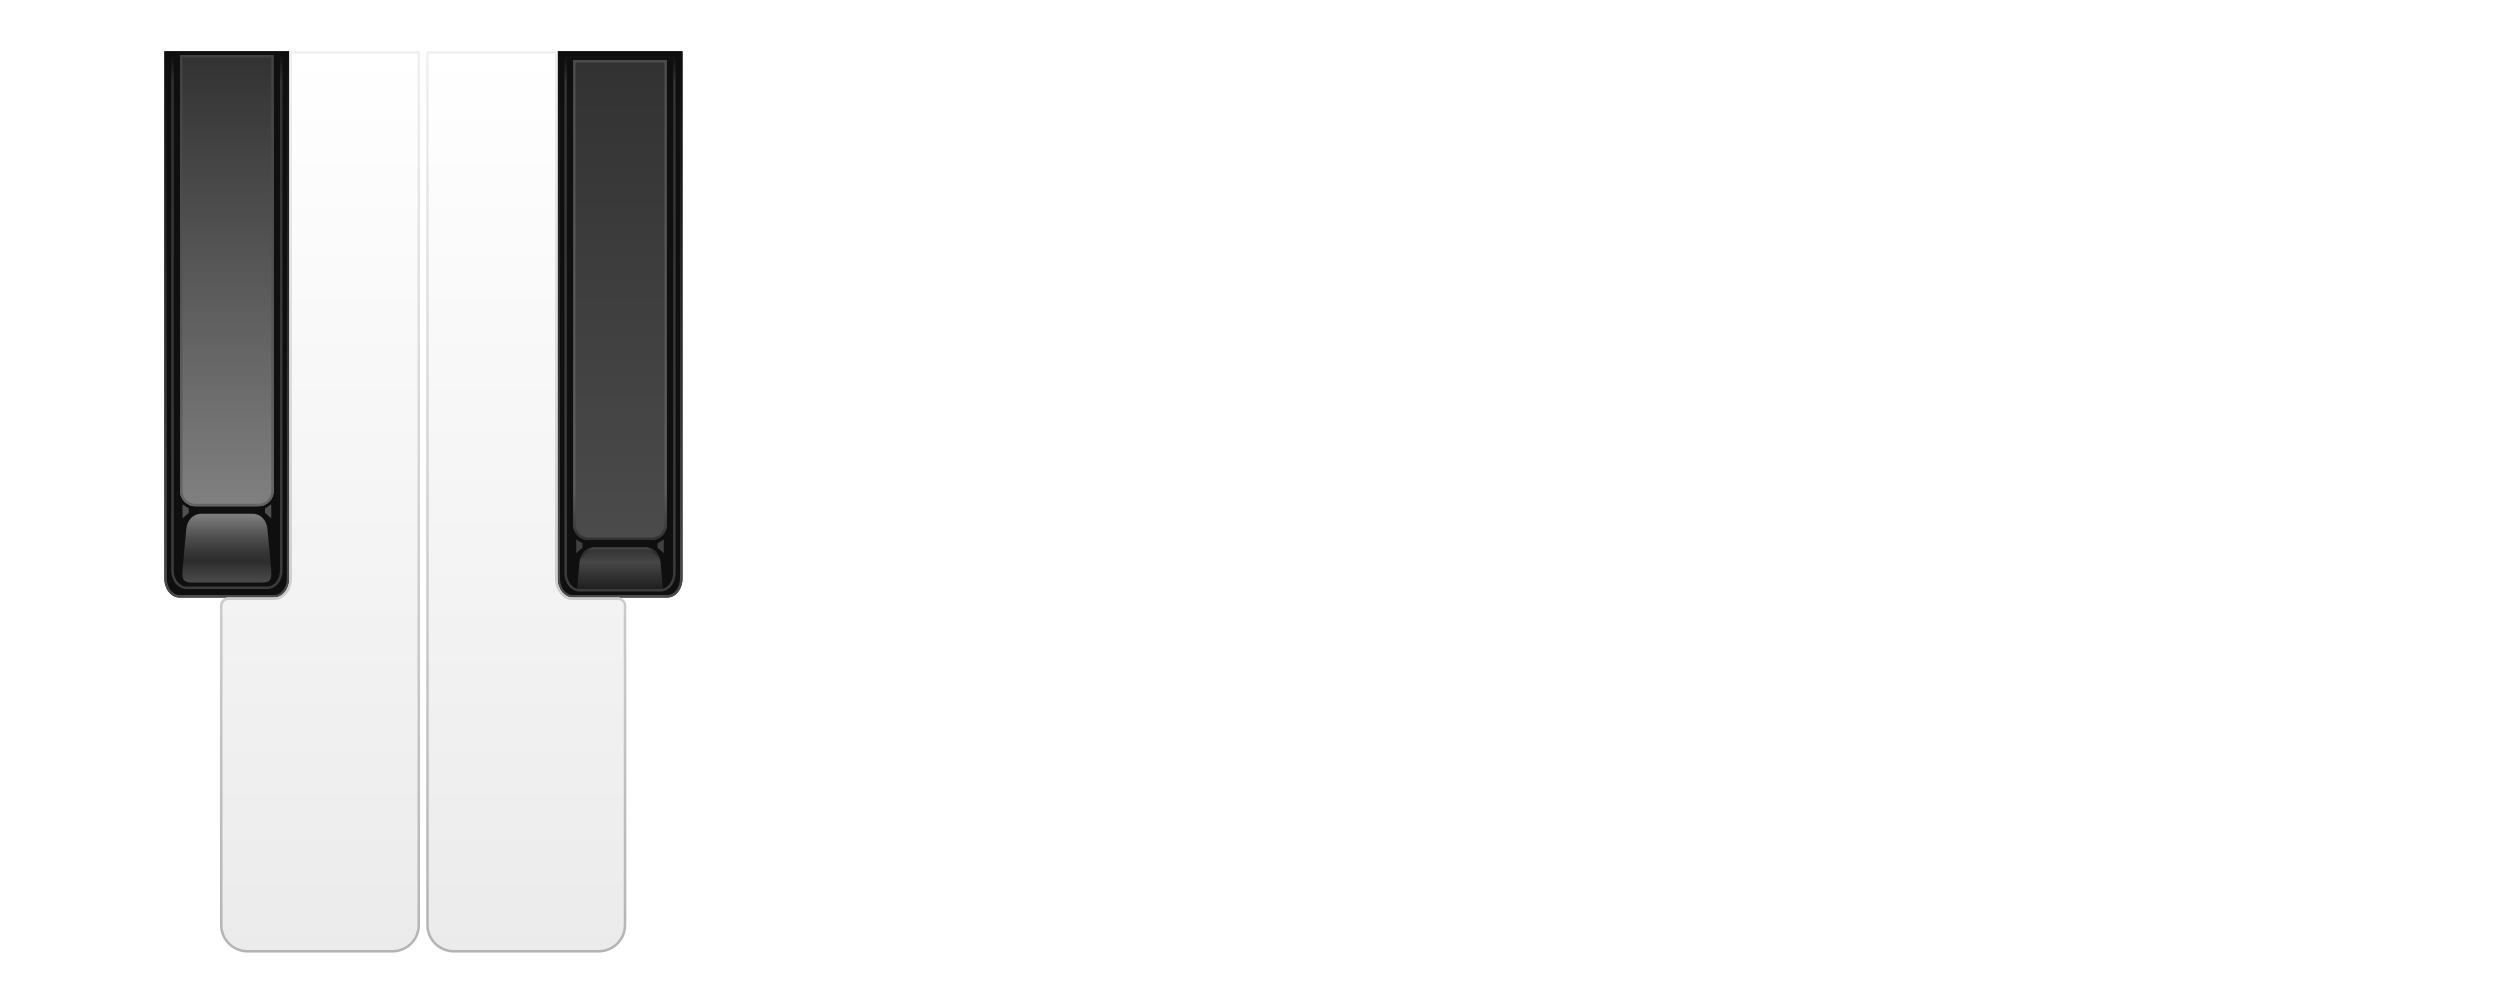
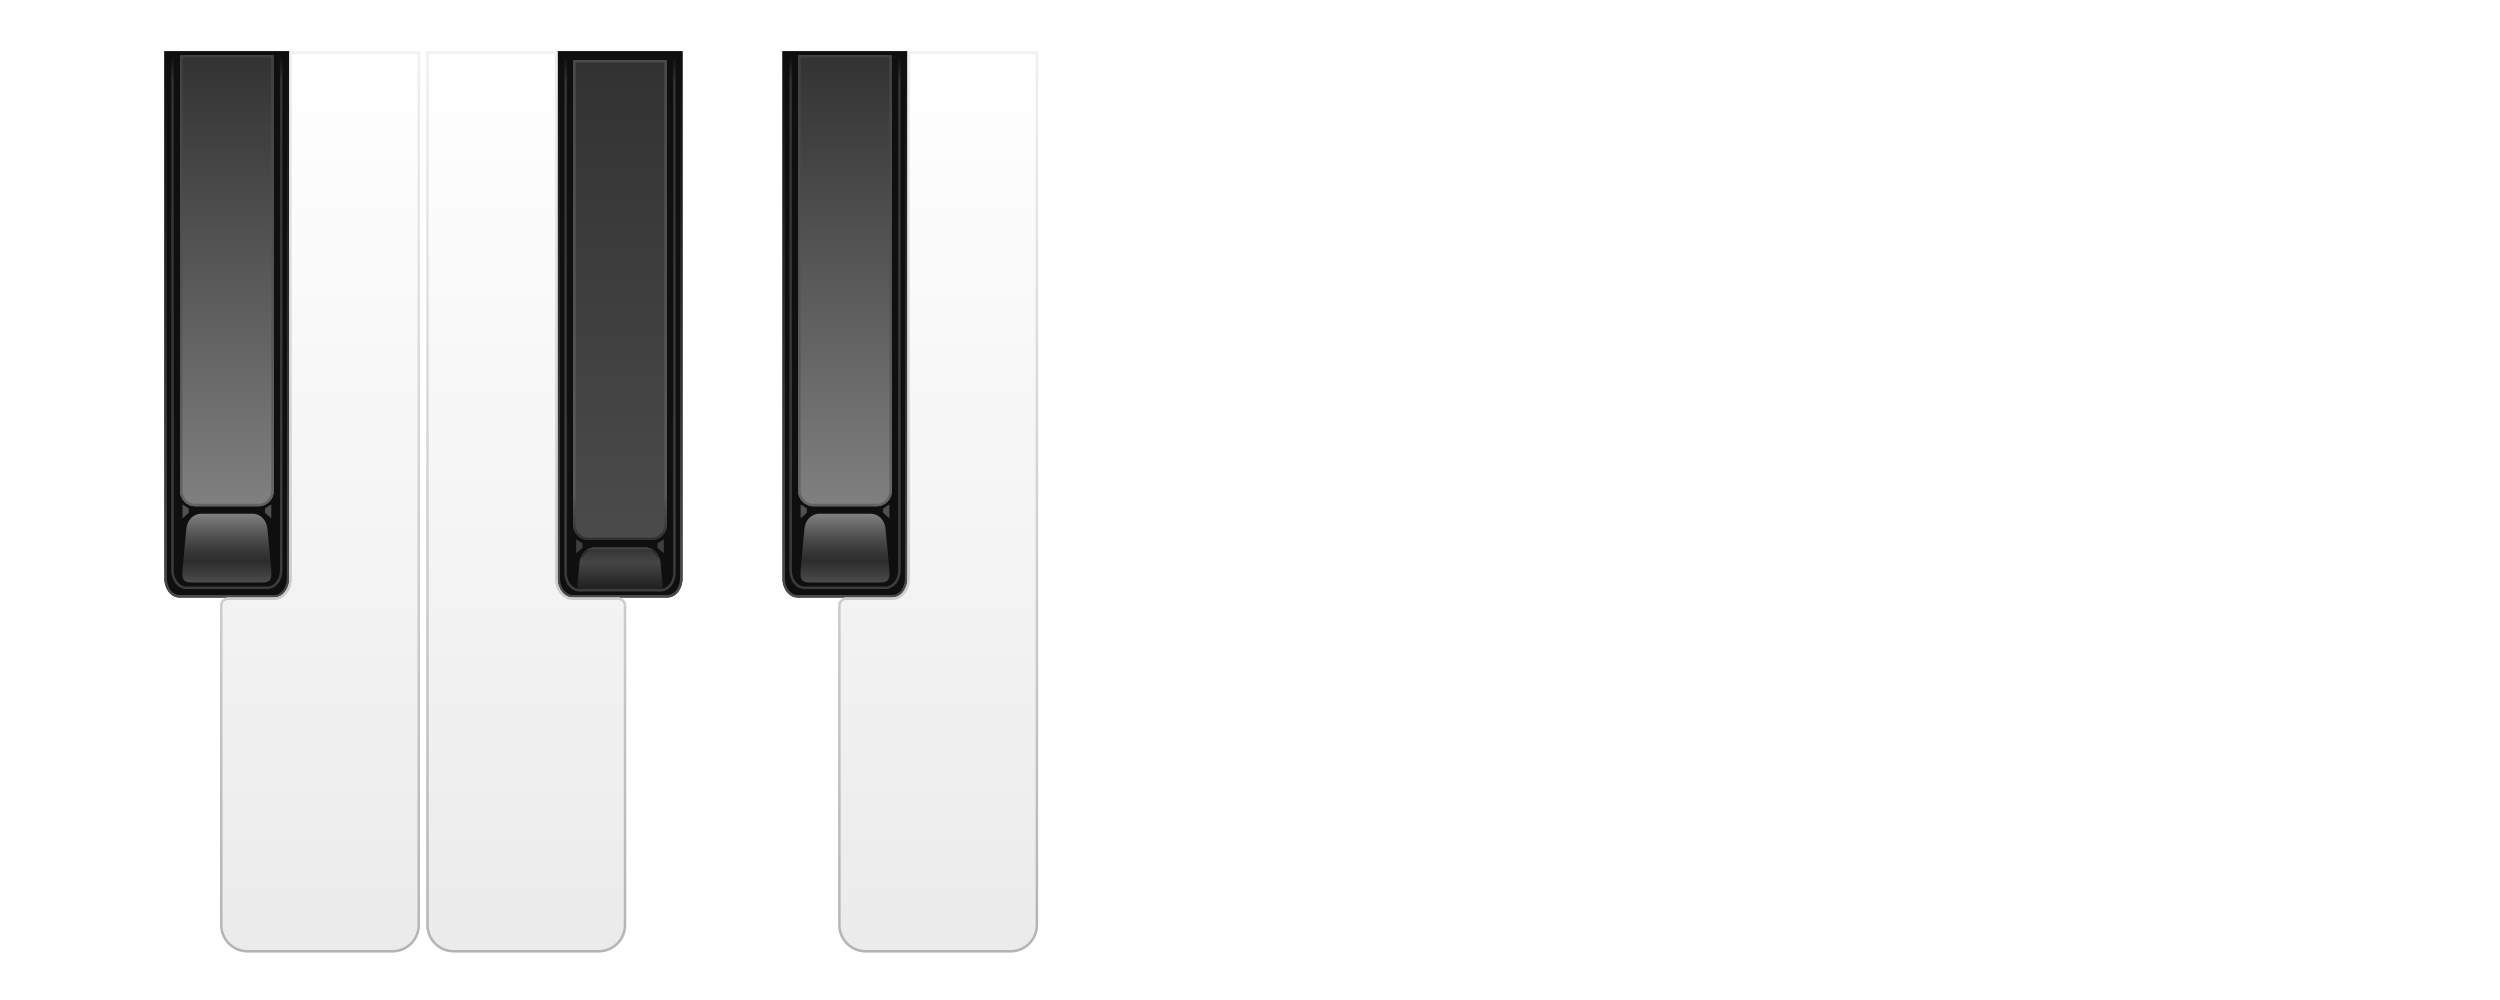
<svg xmlns="http://www.w3.org/2000/svg" version="1.1" id="Layer_2" x="0px" y="0px" width="2000px" height="800px" viewBox="0 0 2000 800" enable-background="new 0 0 2000 800" xml:space="preserve">
-   <g id="Black_Key_1_">
-     <g id="background_outer_3_">
+   <g id="Black_Key_2_">
+     <g id="background_x2B_bevel">
      <path fill="#0F0F0F" d="M231.5,462.883c0,8.349-5.373,15.117-12,15.117h-76c-6.627,0-12-6.769-12-15.117V41h100V462.883z" />
      <linearGradient id="SVGID_1_" gradientUnits="userSpaceOnUse" x1="181.5" y1="478" x2="181.5" y2="41.001">
        <stop offset="0" style="stop-color:#4B4B4B" />
        <stop offset="1" style="stop-color:#0F0F0F" />
      </linearGradient>
      <path fill="url(#SVGID_1_)" d="M229.5,43v419.883c0,7.232-4.486,13.117-10,13.117h-76c-5.514,0-10-5.885-10-13.117V43H229.5     M231.5,41h-100v421.883c0,8.349,5.373,15.117,12,15.117h76c6.627,0,12-6.769,12-15.117V41L231.5,41z" />
    </g>
-     <g id="bevel_stroke_5_">
+     <linearGradient id="front_side_3_" gradientUnits="userSpaceOnUse" x1="181.5" y1="466" x2="181.5" y2="411">
+       <stop offset="0" style="stop-color:#4B4B4B" />
+       <stop offset="0.3" style="stop-color:#2D2D2D" />
+       <stop offset="0.436" style="stop-color:#363636" />
+       <stop offset="0.657" style="stop-color:#4E4E4E" />
+       <stop offset="0.935" style="stop-color:#767676" />
+       <stop offset="1" style="stop-color:#808080" />
+     </linearGradient>
+     <path id="front_side_1_" fill="url(#front_side_3_)" d="M201.93,411c6.692,0,11.325,5.232,12,12c1.239,12.433,2.36,24.985,3,33   c0.56,7.016-0.308,10-7,10H153.07c-6.692,0-7.56-2.984-7-10c0.64-8.015,1.761-20.567,3-33c0.675-6.768,5.308-12,12-12H201.93z" />
+     <g id="rim_stroke">
      <linearGradient id="SVGID_2_" gradientUnits="userSpaceOnUse" x1="181.5" y1="44" x2="181.5" y2="471.225">
        <stop offset="0" style="stop-color:#323232;stop-opacity:0" />
        <stop offset="0.007" style="stop-color:#323232;stop-opacity:0.138" />
        <stop offset="0.05" style="stop-color:#323232" />
        <stop offset="1" style="stop-color:#3C3C3C" />
      </linearGradient>
      <path fill="url(#SVGID_2_)" d="M224,46v410.375c0,7.097-4.567,12.85-10.2,12.85h-64.6c-5.633,0-10.2-5.753-10.2-12.85V46H224     M226,44h-2h-85h-2v2v410.375c0,8.188,5.473,14.85,12.2,14.85h64.6c6.727,0,12.2-6.661,12.2-14.85V46V44L226,44z" />
    </g>
-     <linearGradient id="front_side_1_" gradientUnits="userSpaceOnUse" x1="181.5" y1="466" x2="181.5" y2="411">
-       <stop offset="0" style="stop-color:#4B4B4B" />
-       <stop offset="0.3" style="stop-color:#2D2D2D" />
-       <stop offset="0.436" style="stop-color:#363636" />
-       <stop offset="0.657" style="stop-color:#4E4E4E" />
-       <stop offset="0.935" style="stop-color:#767676" />
-       <stop offset="1" style="stop-color:#808080" />
-     </linearGradient>
-     <path id="front_side_3_" fill="url(#front_side_1_)" d="M201.93,411c6.692,0,11.325,5.232,12,12c1.239,12.433,2.36,24.985,3,33   c0.56,7.016-0.308,10-7,10H153.07c-6.692,0-7.56-2.984-7-10c0.64-8.015,1.761-20.567,3-33c0.675-6.768,5.308-12,12-12H201.93z" />
-     <g id="top_side_5_">
+     <g id="top_side_1_">
      <linearGradient id="SVGID_3_" gradientUnits="userSpaceOnUse" x1="181.5" y1="405" x2="181.5" y2="44.001">
        <stop offset="0" style="stop-color:#808080" />
        <stop offset="1" style="stop-color:#323232" />
      </linearGradient>
      <path fill="url(#SVGID_3_)" d="M219,392.77c0,6.755-5.475,12.23-12.229,12.23h-50.541c-6.754,0-12.229-5.476-12.229-12.23V44h75    V392.77z" />
      <linearGradient id="SVGID_4_" gradientUnits="userSpaceOnUse" x1="181.5" y1="405" x2="181.5" y2="44.001">
        <stop offset="0" style="stop-color:#646464" />
        <stop offset="1" style="stop-color:#414141" />
      </linearGradient>
      <path fill="url(#SVGID_4_)" d="M217,46v346.77c0,5.641-4.589,10.23-10.229,10.23h-50.541c-5.641,0-10.229-4.589-10.229-10.23V46    H217 M219,44h-75v348.77c0,6.755,5.475,12.23,12.229,12.23h50.541c6.754,0,12.229-5.476,12.229-12.23V44L219,44z" />
    </g>
-     <polygon id="corner_right_2_" fill="#505050" points="151,410.25 146,414.667 146,403.5 151,406.75  " />
-     <polygon id="corner_left_2_" fill="#505050" points="212,410.25 217,414.667 217,403.5 212,406.75  " />
+     <polygon id="corner_right_1_" fill="#505050" points="151,410.25 146,414.667 146,403.5 151,406.75  " />
+     <polygon id="corner_left_1_" fill="#505050" points="212,410.25 217,414.667 217,403.5 212,406.75  " />
  </g>
-   <g id="Black_Key_Pressed">
-     <g id="background_outer_6_">
-       <path fill="#0F0F0F" d="M546,462.883c0,8.349-5.373,15.117-12,15.117h-76c-6.627,0-12-6.769-12-15.117V41h100V462.883z" />
-       <linearGradient id="SVGID_5_" gradientUnits="userSpaceOnUse" x1="496" y1="478" x2="496" y2="41.001">
+   <g id="Black_Key_copy">
+     <g id="background_x2B_bevel_2_">
+       <path fill="#0F0F0F" d="M726,462.883c0,8.349-5.373,15.117-12,15.117h-76c-6.627,0-12-6.769-12-15.117V41h100V462.883z" />
+       <linearGradient id="SVGID_5_" gradientUnits="userSpaceOnUse" x1="676" y1="478" x2="676" y2="41.001">
        <stop offset="0" style="stop-color:#4B4B4B" />
        <stop offset="1" style="stop-color:#0F0F0F" />
      </linearGradient>
-       <path fill="url(#SVGID_5_)" d="M544,43v419.883c0,7.232-4.486,13.117-10,13.117h-76c-5.514,0-10-5.885-10-13.117V43H544 M546,41    H446v421.883c0,8.349,5.373,15.117,12,15.117h76c6.627,0,12-6.769,12-15.117V41L546,41z" />
+       <path fill="url(#SVGID_5_)" d="M724,43v419.883c0,7.232-4.486,13.117-10,13.117h-76c-5.514,0-10-5.885-10-13.117V43H724 M726,41    H626v421.883c0,8.349,5.373,15.117,12,15.117h76c6.627,0,12-6.769,12-15.117V41L726,41z" />
+     </g>
+     <linearGradient id="front_side_5_" gradientUnits="userSpaceOnUse" x1="676" y1="466" x2="676" y2="411">
+       <stop offset="0" style="stop-color:#4B4B4B" />
+       <stop offset="0.3" style="stop-color:#2D2D2D" />
+       <stop offset="0.436" style="stop-color:#363636" />
+       <stop offset="0.657" style="stop-color:#4E4E4E" />
+       <stop offset="0.935" style="stop-color:#767676" />
+       <stop offset="1" style="stop-color:#808080" />
+     </linearGradient>
+     <path id="front_side_2_" fill="url(#front_side_5_)" d="M696.43,411c6.692,0,11.325,5.232,12,12c1.239,12.433,2.36,24.985,3,33   c0.56,7.016-0.308,10-7,10H647.57c-6.692,0-7.56-2.984-7-10c0.64-8.015,1.761-20.567,3-33c0.675-6.768,5.308-12,12-12H696.43z" />
+     <g id="rim_stroke_2_">
+       <linearGradient id="SVGID_6_" gradientUnits="userSpaceOnUse" x1="676" y1="44" x2="676" y2="471.225">
+         <stop offset="0" style="stop-color:#323232;stop-opacity:0" />
+         <stop offset="0.007" style="stop-color:#323232;stop-opacity:0.138" />
+         <stop offset="0.05" style="stop-color:#323232" />
+         <stop offset="1" style="stop-color:#3C3C3C" />
+       </linearGradient>
+       <path fill="url(#SVGID_6_)" d="M718.5,46v410.375c0,7.097-4.567,12.85-10.2,12.85h-64.6c-5.633,0-10.2-5.753-10.2-12.85V46H718.5     M720.5,44h-2h-85h-2v2v410.375c0,8.188,5.473,14.85,12.2,14.85h64.6c6.727,0,12.2-6.661,12.2-14.85V46V44L720.5,44z" />
+     </g>
+     <g id="top_side_2_">
+       <linearGradient id="SVGID_7_" gradientUnits="userSpaceOnUse" x1="676" y1="405" x2="676" y2="44.001">
+         <stop offset="0" style="stop-color:#808080" />
+         <stop offset="1" style="stop-color:#323232" />
+       </linearGradient>
+       <path fill="url(#SVGID_7_)" d="M713.5,392.77c0,6.755-5.475,12.23-12.229,12.23h-50.541c-6.754,0-12.229-5.476-12.229-12.23V44h75    V392.77z" />
+       <linearGradient id="SVGID_8_" gradientUnits="userSpaceOnUse" x1="676" y1="405" x2="676" y2="44.001">
+         <stop offset="0" style="stop-color:#646464" />
+         <stop offset="1" style="stop-color:#414141" />
+       </linearGradient>
+       <path fill="url(#SVGID_8_)" d="M711.5,46v346.77c0,5.641-4.589,10.23-10.229,10.23h-50.541c-5.641,0-10.229-4.589-10.229-10.23V46    H711.5 M713.5,44h-75v348.77c0,6.755,5.475,12.23,12.229,12.23h50.541c6.754,0,12.229-5.476,12.229-12.23V44L713.5,44z" />
+     </g>
+     <polygon id="corner_right_4_" fill="#505050" points="645.5,410.25 640.5,414.667 640.5,403.5 645.5,406.75  " />
+     <polygon id="corner_left_4_" fill="#505050" points="706.5,410.25 711.5,414.667 711.5,403.5 706.5,406.75  " />
+   </g>
+   <g id="Black_Key_Pressed">
+     <g id="background_x2B_bevel_1_">
+       <path fill="#0F0F0F" d="M546,462.883c0,8.349-5.373,15.117-12,15.117h-76c-6.627,0-12-6.769-12-15.117V41h100V462.883z" />
+       <linearGradient id="SVGID_9_" gradientUnits="userSpaceOnUse" x1="496" y1="478" x2="496" y2="41.001">
+         <stop offset="0" style="stop-color:#4B4B4B" />
+         <stop offset="1" style="stop-color:#0F0F0F" />
+       </linearGradient>
+       <path fill="url(#SVGID_9_)" d="M544,43v419.883c0,7.232-4.486,13.117-10,13.117h-76c-5.514,0-10-5.885-10-13.117V43H544 M546,41    H446v421.883c0,8.349,5.373,15.117,12,15.117h76c6.627,0,12-6.769,12-15.117V41L546,41z" />
    </g>
    <g id="front_side_4_">
-       <linearGradient id="SVGID_6_" gradientUnits="userSpaceOnUse" x1="496" y1="471.95" x2="496" y2="438">
+       <linearGradient id="SVGID_10_" gradientUnits="userSpaceOnUse" x1="496" y1="471.95" x2="496" y2="438">
        <stop offset="0" style="stop-color:#1E1E1E" />
        <stop offset="0.65" style="stop-color:#464646" />
        <stop offset="1" style="stop-color:#323232" />
      </linearGradient>
-       <path fill="url(#SVGID_6_)" d="M516.43,438c6.692,0,11.325,5.232,12,12c0.723,7.251,1.976,21.95,1.976,21.95h-68.811    c0,0,1.253-14.699,1.976-21.95c0.675-6.768,5.308-12,12-12H516.43z" />
-       <linearGradient id="SVGID_7_" gradientUnits="userSpaceOnUse" x1="496" y1="471.95" x2="496" y2="438">
+       <path fill="url(#SVGID_10_)" d="M516.43,438c6.692,0,11.325,5.232,12,12c0.723,7.251,1.976,21.95,1.976,21.95h-68.811    c0,0,1.253-14.699,1.976-21.95c0.675-6.768,5.308-12,12-12H516.43z" />
+       <linearGradient id="SVGID_11_" gradientUnits="userSpaceOnUse" x1="496" y1="471.95" x2="496" y2="438">
        <stop offset="0" style="stop-color:#1E1E1E;stop-opacity:0" />
        <stop offset="0.7" style="stop-color:#1F1F1F;stop-opacity:0" />
        <stop offset="0.839" style="stop-color:#212121;stop-opacity:0.464" />
        <stop offset="0.898" style="stop-color:#282828;stop-opacity:0.661" />
        <stop offset="0.942" style="stop-color:#353535;stop-opacity:0.807" />
        <stop offset="0.978" style="stop-color:#464646;stop-opacity:0.928" />
        <stop offset="1" style="stop-color:#555555" />
      </linearGradient>
-       <path fill="url(#SVGID_7_)" d="M516.43,440c5.379,0,9.401,4.099,10.01,10.198c0.547,5.492,1.41,15.386,1.787,19.752h-64.452    c0.376-4.366,1.239-14.259,1.787-19.752c0.608-6.1,4.631-10.198,10.01-10.198H516.43 M516.43,438H475.57    c-6.692,0-11.325,5.232-12,12c-0.723,7.251-1.976,21.95-1.976,21.95h68.811c0,0-1.253-14.699-1.976-21.95    C527.755,443.232,523.122,438,516.43,438L516.43,438z" />
+       <path fill="url(#SVGID_11_)" d="M516.43,440c5.379,0,9.401,4.099,10.01,10.198c0.547,5.492,1.41,15.386,1.787,19.752h-64.452    c0.376-4.366,1.239-14.259,1.787-19.752c0.608-6.1,4.631-10.198,10.01-10.198H516.43 M516.43,438H475.57    c-6.692,0-11.325,5.232-12,12c-0.723,7.251-1.976,21.95-1.976,21.95h68.811c0,0-1.253-14.699-1.976-21.95    C527.755,443.232,523.122,438,516.43,438L516.43,438z" />
    </g>
-     <g id="bevel_stroke_7_">
-       <linearGradient id="SVGID_8_" gradientUnits="userSpaceOnUse" x1="496" y1="44" x2="496" y2="473.225">
+     <g id="rim_stroke_1_">
+       <linearGradient id="SVGID_12_" gradientUnits="userSpaceOnUse" x1="496" y1="44" x2="496" y2="473.225">
        <stop offset="0" style="stop-color:#323232;stop-opacity:0" />
        <stop offset="0.007" style="stop-color:#323232;stop-opacity:0.138" />
        <stop offset="0.05" style="stop-color:#323232" />
        <stop offset="1" style="stop-color:#3C3C3C" />
      </linearGradient>
-       <path fill="url(#SVGID_8_)" d="M538.5,46v412.375c0,7.097-4.567,12.85-10.2,12.85h-64.6c-5.633,0-10.2-5.753-10.2-12.85V46H538.5     M540.5,44h-2h-85h-2v2v412.375c0,8.188,5.473,14.85,12.2,14.85h64.6c6.727,0,12.2-6.661,12.2-14.85V46V44L540.5,44z" />
+       <path fill="url(#SVGID_12_)" d="M538.5,46v412.375c0,7.097-4.567,12.85-10.2,12.85h-64.6c-5.633,0-10.2-5.753-10.2-12.85V46H538.5     M540.5,44h-2h-85h-2v2v412.375c0,8.188,5.473,14.85,12.2,14.85h64.6c6.727,0,12.2-6.661,12.2-14.85V46V44L540.5,44z" />
    </g>
    <g id="top_side_7_">
-       <linearGradient id="SVGID_9_" gradientUnits="userSpaceOnUse" x1="496" y1="432" x2="496" y2="48.001">
+       <linearGradient id="SVGID_13_" gradientUnits="userSpaceOnUse" x1="496" y1="432" x2="496" y2="48.001">
        <stop offset="0" style="stop-color:#4B4B4B" />
        <stop offset="1" style="stop-color:#323232" />
      </linearGradient>
-       <path fill="url(#SVGID_9_)" d="M533.5,419.77c0,6.755-5.475,12.23-12.229,12.23h-50.541c-6.754,0-12.229-5.476-12.229-12.23V48h75    V419.77z" />
-       <linearGradient id="SVGID_10_" gradientUnits="userSpaceOnUse" x1="496" y1="432" x2="496" y2="48.001">
+       <path fill="url(#SVGID_13_)" d="M533.5,419.77c0,6.755-5.475,12.23-12.229,12.23h-50.541c-6.754,0-12.229-5.476-12.229-12.23V48    h75V419.77z" />
+       <linearGradient id="SVGID_14_" gradientUnits="userSpaceOnUse" x1="496" y1="432" x2="496" y2="48.001">
        <stop offset="0" style="stop-color:#323232" />
        <stop offset="0.1" style="stop-color:#5A5A5A" />
        <stop offset="1" style="stop-color:#4B4B4B" />
      </linearGradient>
-       <path fill="url(#SVGID_10_)" d="M531.5,50v369.77c0,5.641-4.589,10.23-10.229,10.23h-50.541c-5.641,0-10.229-4.59-10.229-10.23V50    H531.5 M533.5,48h-75v371.77c0,6.755,5.475,12.23,12.229,12.23h50.541c6.754,0,12.229-5.476,12.229-12.23V48L533.5,48z" />
+       <path fill="url(#SVGID_14_)" d="M531.5,50v369.77c0,5.641-4.589,10.23-10.229,10.23h-50.541c-5.641,0-10.229-4.59-10.229-10.23V50    H531.5 M533.5,48h-75v371.77c0,6.755,5.475,12.23,12.229,12.23h50.541c6.754,0,12.229-5.476,12.229-12.23V48L533.5,48z" />
    </g>
    <polygon id="corner_right_3_" fill="#414141" points="466,438.149 461,442.501 461,431.5 466,434.701  " />
    <polygon id="corner_left_3_" fill="#414141" points="526,438.147 531,442.498 531,431.497 526,434.699  " />
  </g>
  <g id="white_key_2">
-     <linearGradient id="SVGID_11_" gradientUnits="userSpaceOnUse" x1="421" y1="762" x2="421" y2="41.001">
+     <linearGradient id="SVGID_15_" gradientUnits="userSpaceOnUse" x1="421" y1="762" x2="421" y2="41.001">
      <stop offset="0" style="stop-color:#EBEBEB" />
      <stop offset="1" style="stop-color:#FFFFFF" />
    </linearGradient>
-     <path fill="url(#SVGID_11_)" d="M341,41v699c0,12.15,9.85,22,22,22h116c12.15,0,22-9.85,22-22V484.5c0-3.59-2.91-6.5-6.5-6.5H458   c-6.627,0-12-6.769-12-15.117V41H341z" />
-     <linearGradient id="SVGID_12_" gradientUnits="userSpaceOnUse" x1="421" y1="762" x2="421" y2="41.001">
+     <path fill="url(#SVGID_15_)" d="M341,41v699c0,12.15,9.85,22,22,22h116c12.15,0,22-9.85,22-22V484.5c0-3.59-2.91-6.5-6.5-6.5H458   c-6.627,0-12-6.769-12-15.117V41H341z" />
+     <linearGradient id="SVGID_16_" gradientUnits="userSpaceOnUse" x1="421" y1="762" x2="421" y2="41.001">
      <stop offset="0" style="stop-color:#B4B4B4" />
      <stop offset="1" style="stop-color:#F0F0F0" />
    </linearGradient>
-     <path fill="url(#SVGID_12_)" d="M444,43v419.883c0,9.438,6.28,17.117,14,17.117h36.5c2.481,0,4.5,2.019,4.5,4.5V740   c0,11.028-8.972,20-20,20H363c-11.028,0-20-8.972-20-20V43H444 M446,41H341v699c0,12.15,9.85,22,22,22h116c12.15,0,22-9.85,22-22   V484.5c0-3.59-2.91-6.5-6.5-6.5H458c-6.627,0-12-6.769-12-15.117V41L446,41z" />
+     <path fill="url(#SVGID_16_)" d="M444,43v419.883c0,9.438,6.28,17.117,14,17.117h36.5c2.481,0,4.5,2.019,4.5,4.5V740   c0,11.028-8.972,20-20,20H363c-11.028,0-20-8.972-20-20V43H444 M446,41H341v699c0,12.15,9.85,22,22,22h116c12.15,0,22-9.85,22-22   V484.5c0-3.59-2.91-6.5-6.5-6.5H458c-6.627,0-12-6.769-12-15.117V41L446,41z" />
  </g>
  <g id="white_key_1_1_">
-     <linearGradient id="SVGID_13_" gradientUnits="userSpaceOnUse" x1="256" y1="762" x2="256" y2="41.001">
+     <linearGradient id="SVGID_17_" gradientUnits="userSpaceOnUse" x1="256" y1="762" x2="256" y2="41.001">
      <stop offset="0" style="stop-color:#EBEBEB" />
      <stop offset="1" style="stop-color:#FFFFFF" />
    </linearGradient>
-     <path fill="url(#SVGID_13_)" d="M336,41v699c0,12.15-9.85,22-22,22H198c-12.15,0-22-9.85-22-22V484.5c0-3.59,2.91-6.5,6.5-6.5h37   c6.627,0,12-6.769,12-15.117V41H336z" />
-     <linearGradient id="SVGID_14_" gradientUnits="userSpaceOnUse" x1="256" y1="762" x2="256" y2="41.001">
+     <path fill="url(#SVGID_17_)" d="M336,41v699c0,12.15-9.85,22-22,22H198c-12.15,0-22-9.85-22-22V484.5c0-3.59,2.91-6.5,6.5-6.5h37   c6.627,0,12-6.769,12-15.117V41H336z" />
+     <linearGradient id="SVGID_18_" gradientUnits="userSpaceOnUse" x1="256" y1="762" x2="256" y2="41.001">
      <stop offset="0" style="stop-color:#B4B4B4" />
      <stop offset="1" style="stop-color:#F0F0F0" />
    </linearGradient>
-     <path fill="url(#SVGID_14_)" d="M334,43v697c0,11.028-8.972,20-20,20H198c-11.028,0-20-8.972-20-20V484.5   c0-2.481,2.019-4.5,4.5-4.5h37c7.72,0,14-7.679,14-17.117V43H334 M336,41H231.5v421.883c0,8.349-5.373,15.117-12,15.117h-37   c-3.59,0-6.5,2.91-6.5,6.5V740c0,12.15,9.85,22,22,22h116c12.15,0,22-9.85,22-22V41L336,41z" />
+     <path fill="url(#SVGID_18_)" d="M334,43v697c0,11.028-8.972,20-20,20H198c-11.028,0-20-8.972-20-20V484.5   c0-2.481,2.019-4.5,4.5-4.5h37c7.72,0,14-7.679,14-17.117V43H334 M336,41H231.5v421.883c0,8.349-5.373,15.117-12,15.117h-37   c-3.59,0-6.5,2.91-6.5,6.5V740c0,12.15,9.85,22,22,22h116c12.15,0,22-9.85,22-22V41L336,41z" />
+   </g>
+   <g id="white_key_1_copy">
+     <linearGradient id="SVGID_19_" gradientUnits="userSpaceOnUse" x1="750.5" y1="762" x2="750.5" y2="41.001">
+       <stop offset="0" style="stop-color:#EBEBEB" />
+       <stop offset="1" style="stop-color:#FFFFFF" />
+     </linearGradient>
+     <path fill="url(#SVGID_19_)" d="M830.5,41v699c0,12.15-9.85,22-22,22h-116c-12.15,0-22-9.85-22-22V484.5c0-3.59,2.91-6.5,6.5-6.5   h37c6.627,0,12-6.769,12-15.117V41H830.5z" />
+     <linearGradient id="SVGID_20_" gradientUnits="userSpaceOnUse" x1="750.5" y1="762" x2="750.5" y2="41.001">
+       <stop offset="0" style="stop-color:#B4B4B4" />
+       <stop offset="1" style="stop-color:#F0F0F0" />
+     </linearGradient>
+     <path fill="url(#SVGID_20_)" d="M828.5,43v697c0,11.028-8.972,20-20,20h-116c-11.028,0-20-8.972-20-20V484.5   c0-2.481,2.019-4.5,4.5-4.5h37c7.72,0,14-7.679,14-17.117V43H828.5 M830.5,41H726v421.883c0,8.349-5.373,15.117-12,15.117h-37   c-3.59,0-6.5,2.91-6.5,6.5V740c0,12.15,9.85,22,22,22h116c12.15,0,22-9.85,22-22V41L830.5,41z" />
  </g>
</svg>
